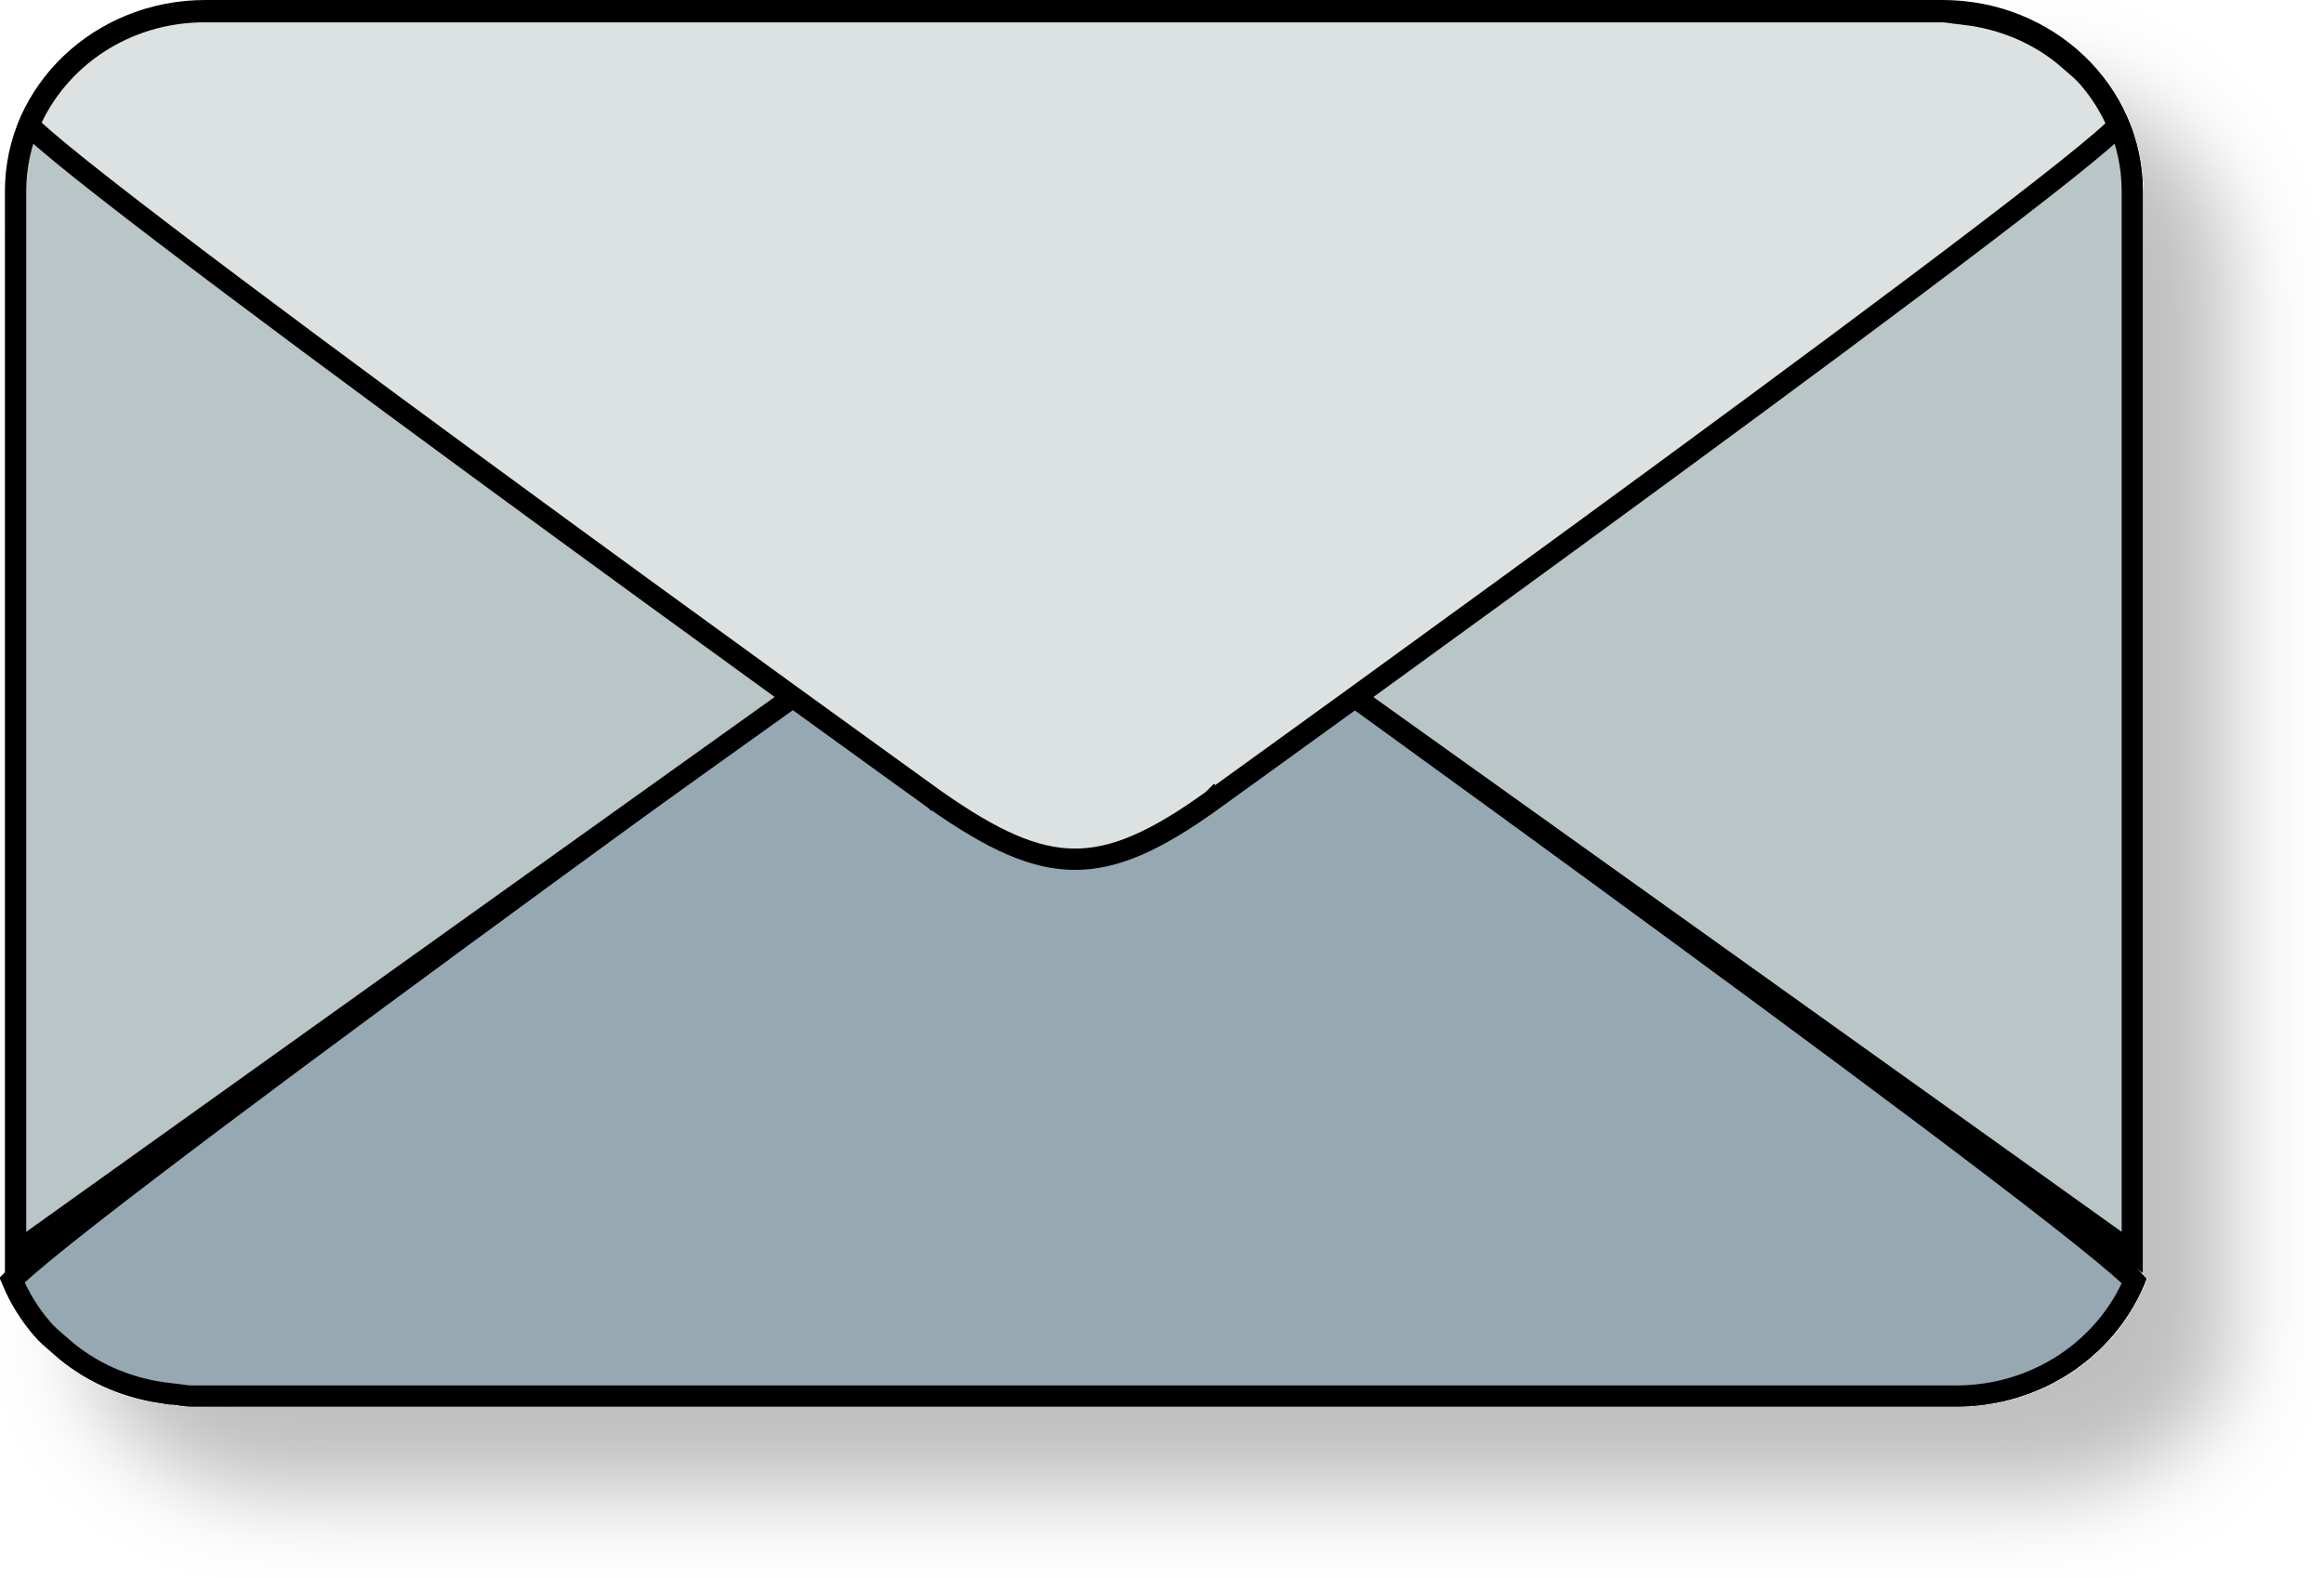
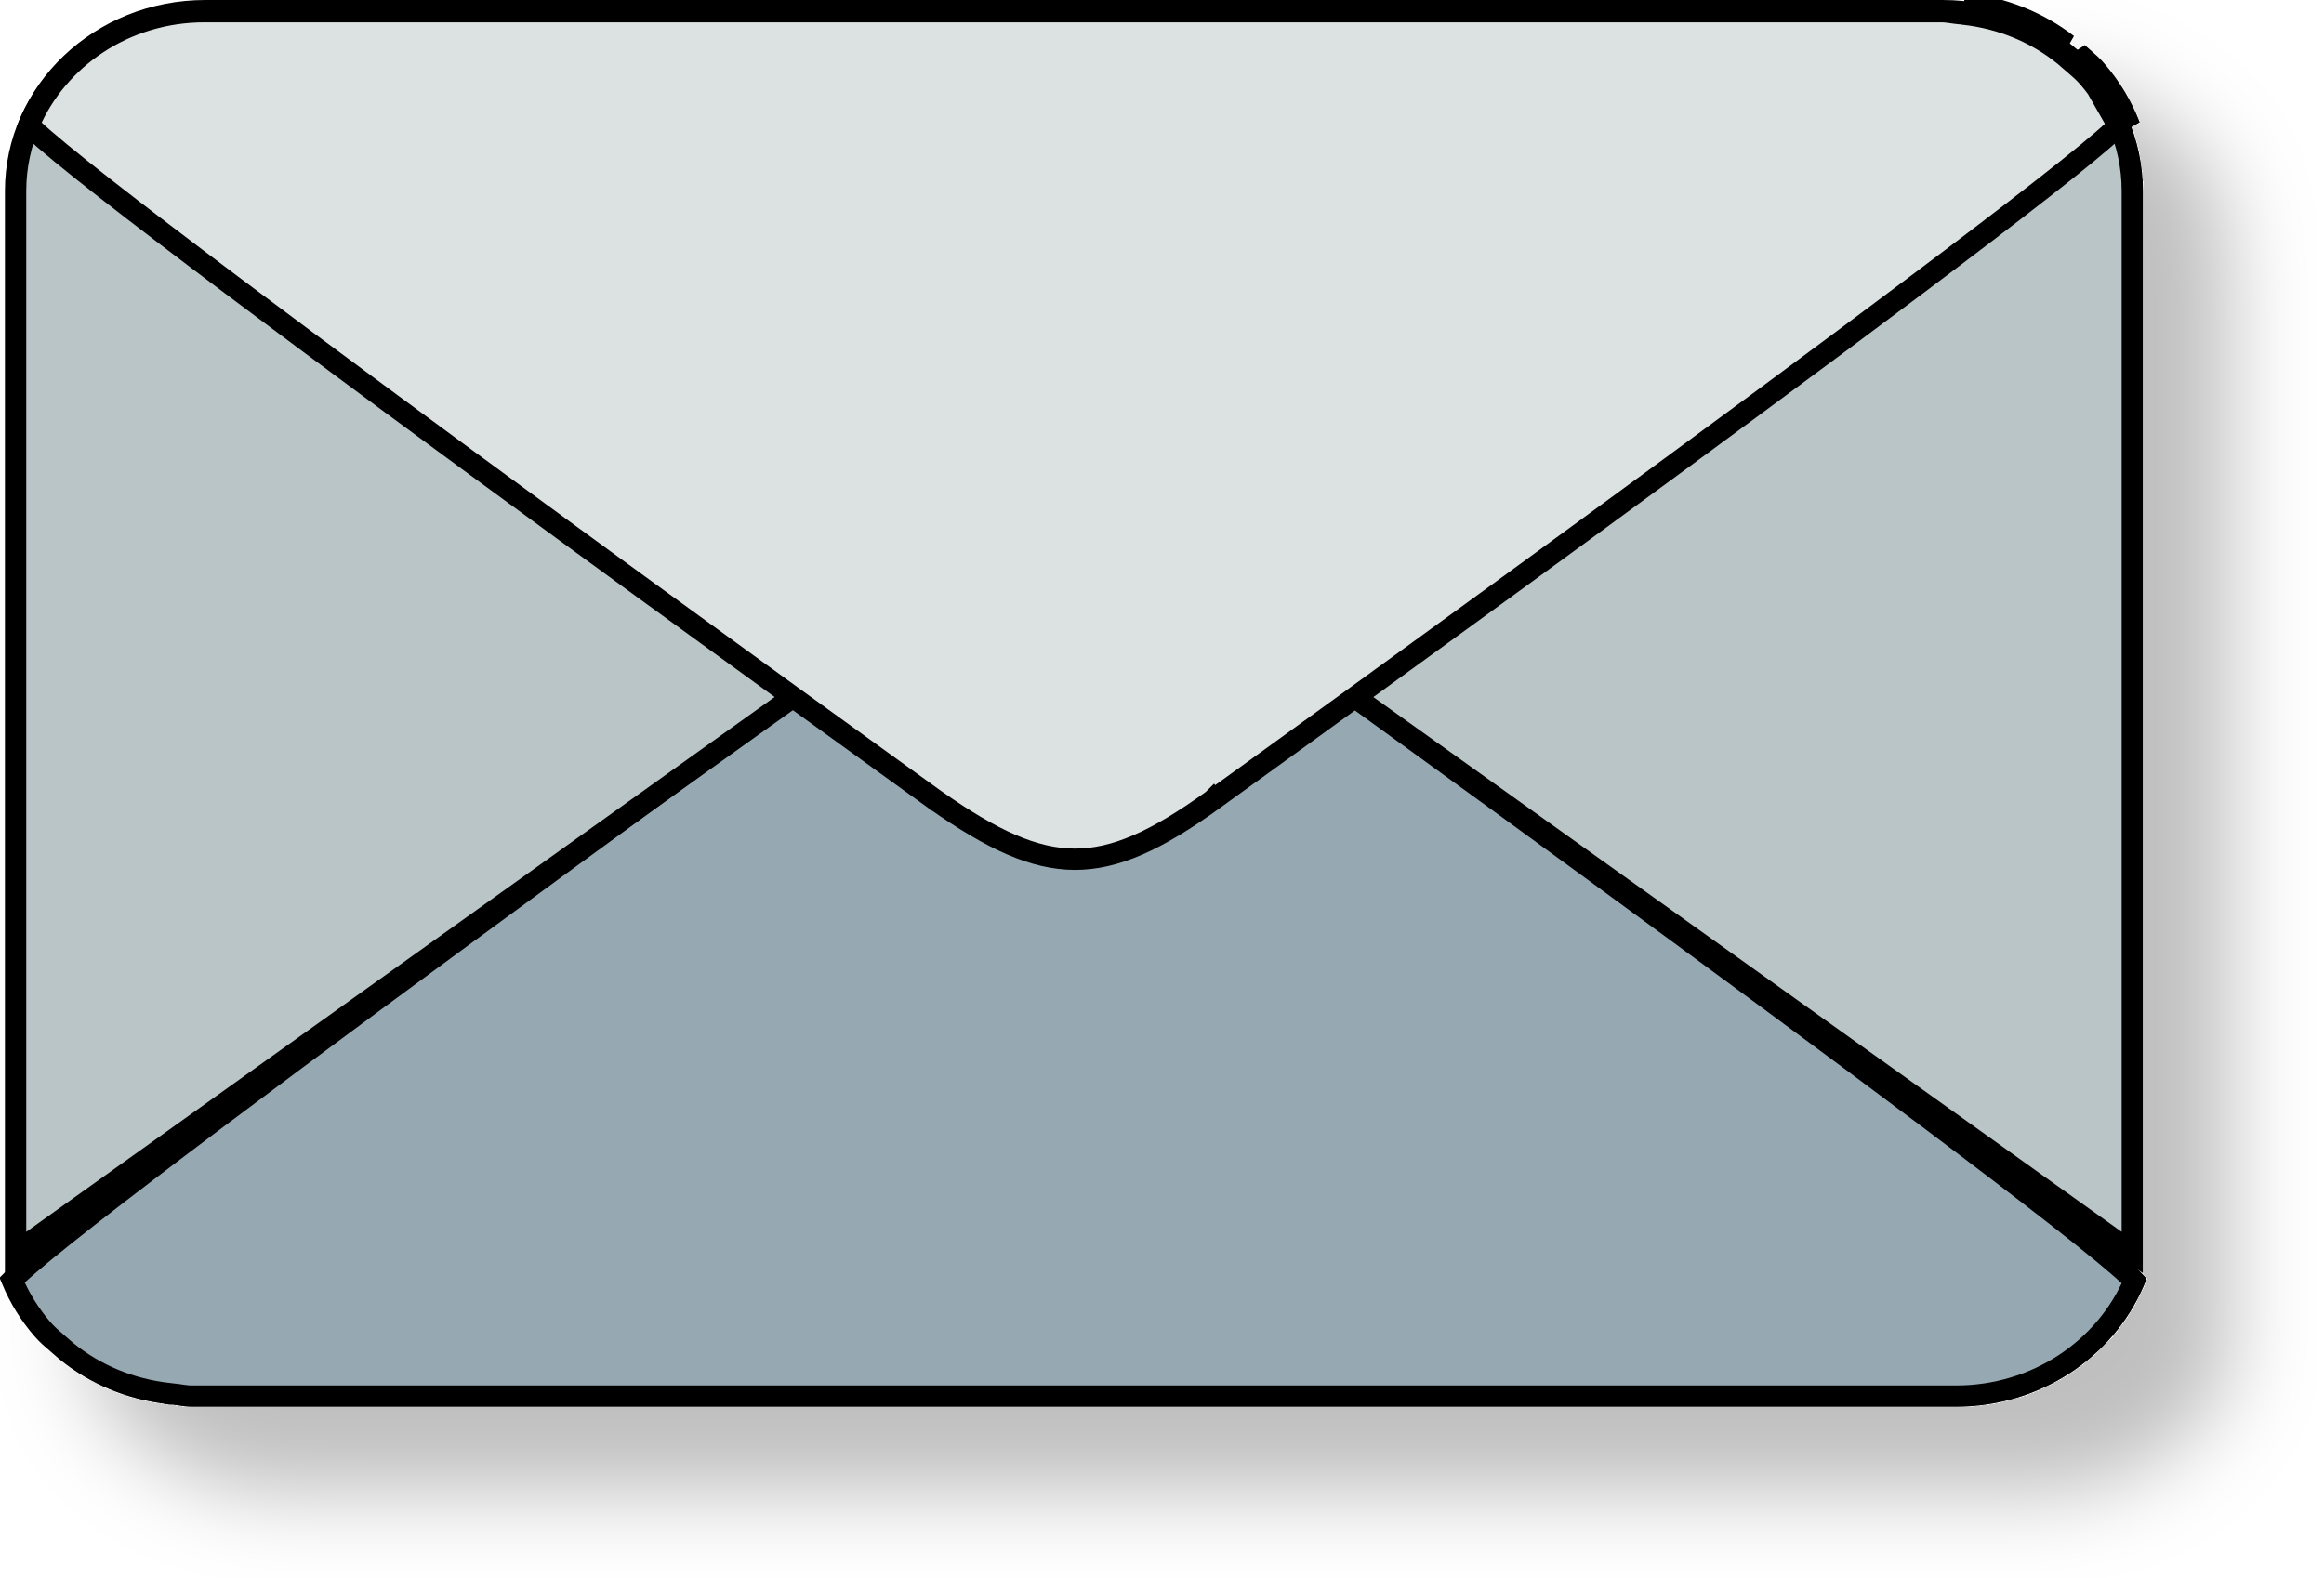
<svg xmlns="http://www.w3.org/2000/svg" width="109" height="74" viewBox="0 0 109 74" fill="none">
  <g filter="url(#filter0_d_86_43)">
    <path d="M100.106 60.093L100.086 60.144C98.74 63.273 95.528 65.5 91.734 65.5H8.983C8.863 65.5 8.742 65.487 8.599 65.467C8.568 65.462 8.536 65.458 8.502 65.453C8.387 65.436 8.256 65.417 8.127 65.405L8.104 65.403H8.082H8.029C8.005 65.396 7.971 65.388 7.93 65.384L7.929 65.383C6.093 65.178 4.442 64.474 3.118 63.392L2.917 63.218C2.851 63.16 2.787 63.105 2.724 63.051C2.448 62.815 2.204 62.606 1.993 62.361L1.993 62.361C1.398 61.674 0.914 60.897 0.565 60.056C0.618 60 0.689 59.93 0.779 59.844C1.067 59.572 1.507 59.193 2.085 58.717C3.24 57.768 4.913 56.462 6.938 54.917C10.986 51.828 16.419 47.8 21.867 43.8C27.314 39.8 32.773 35.83 36.87 32.86C38.919 31.375 40.627 30.14 41.822 29.277C42.42 28.845 42.89 28.506 43.211 28.275L43.577 28.011L43.67 27.944L43.694 27.927L43.7 27.922L43.702 27.921C43.702 27.921 43.702 27.921 43.411 27.517L43.702 27.921L43.703 27.92C46.394 25.976 48.364 25.09 50.285 25.098C52.21 25.105 54.196 26.006 56.92 27.922C56.921 27.923 56.922 27.924 56.922 27.924L56.926 27.927L56.95 27.944L57.044 28.011L57.41 28.275C57.731 28.506 58.202 28.846 58.8 29.278C59.998 30.142 61.708 31.378 63.76 32.864C67.863 35.837 73.329 39.81 78.783 43.814C84.238 47.818 89.678 51.851 93.73 54.944C95.757 56.491 97.432 57.8 98.586 58.75C99.165 59.227 99.605 59.607 99.892 59.879C99.983 59.966 100.054 60.037 100.106 60.093ZM8.082 65.42C8.082 65.42 8.082 65.42 8.082 65.419L8.082 65.42Z" fill="#96A9B2" stroke="black" />
    <path d="M50.661 23.488L50.37 23.28L50.08 23.488L0.731 58.764V8.96C0.731 4.31 4.693 0.5 9.633 0.5H91.109C96.048 0.5 100.01 4.31 100.01 8.96V58.764L50.661 23.488Z" fill="#B9C5C6" stroke="black" />
-     <path d="M1.358 5.862L1.371 5.829C2.692 2.744 5.856 0.548 9.593 0.548H91.068C91.185 0.548 91.305 0.561 91.446 0.581C91.476 0.585 91.508 0.59 91.541 0.594C91.654 0.611 91.784 0.63 91.911 0.641L91.933 0.643H91.956H92.006C92.031 0.65 92.064 0.658 92.103 0.662L92.105 0.663C93.909 0.865 95.532 1.556 96.834 2.618L97.035 2.793C97.1 2.849 97.163 2.903 97.225 2.956C97.497 3.189 97.737 3.395 97.945 3.636L97.945 3.636C98.528 4.311 99.004 5.073 99.347 5.898C99.296 5.953 99.227 6.021 99.14 6.104C98.857 6.371 98.424 6.745 97.854 7.213C96.718 8.147 95.07 9.433 93.076 10.954C89.091 13.995 83.741 17.962 78.378 21.9C73.015 25.838 67.64 29.747 63.606 32.671C61.589 34.133 59.907 35.349 58.73 36.199C58.141 36.624 57.679 36.958 57.363 37.185L57.003 37.445L56.911 37.512L56.887 37.528L56.881 37.533L56.88 37.534C56.88 37.534 56.88 37.534 57.171 37.939L56.88 37.534L56.879 37.535C54.229 39.449 52.292 40.319 50.402 40.312C48.51 40.306 46.556 39.419 43.874 37.532C43.873 37.532 43.872 37.531 43.871 37.531L43.868 37.528L43.845 37.511L43.752 37.445L43.392 37.185C43.076 36.957 42.612 36.623 42.023 36.198C40.844 35.347 39.16 34.13 37.14 32.667C33.1 29.74 27.718 25.828 22.348 21.886C16.977 17.943 11.621 13.972 7.632 10.927C5.636 9.404 3.987 8.116 2.85 7.18C2.281 6.711 1.847 6.337 1.565 6.069C1.477 5.985 1.409 5.917 1.358 5.862ZM99.536 6.27C99.537 6.272 99.536 6.271 99.535 6.269L99.536 6.27Z" fill="#DCE2E2" stroke="black" />
+     <path d="M1.358 5.862L1.371 5.829C2.692 2.744 5.856 0.548 9.593 0.548H91.068C91.185 0.548 91.305 0.561 91.446 0.581C91.476 0.585 91.508 0.59 91.541 0.594C91.654 0.611 91.784 0.63 91.911 0.641L91.933 0.643H91.956H92.006C92.031 0.65 92.064 0.658 92.103 0.662L92.105 0.663C93.909 0.865 95.532 1.556 96.834 2.618L97.035 2.793C97.1 2.849 97.163 2.903 97.225 2.956C97.497 3.189 97.737 3.395 97.945 3.636L97.945 3.636C98.528 4.311 99.004 5.073 99.347 5.898C99.296 5.953 99.227 6.021 99.14 6.104C98.857 6.371 98.424 6.745 97.854 7.213C96.718 8.147 95.07 9.433 93.076 10.954C89.091 13.995 83.741 17.962 78.378 21.9C73.015 25.838 67.64 29.747 63.606 32.671C61.589 34.133 59.907 35.349 58.73 36.199C58.141 36.624 57.679 36.958 57.363 37.185L57.003 37.445L56.911 37.512L56.887 37.528L56.881 37.533L56.88 37.534C56.88 37.534 56.88 37.534 57.172 37.94L56.88 37.534L56.879 37.535C54.229 39.449 52.292 40.319 50.402 40.312C48.51 40.306 46.556 39.419 43.874 37.532C43.873 37.532 43.872 37.531 43.871 37.531L43.868 37.528L43.845 37.511L43.752 37.445L43.392 37.185C43.076 36.957 42.612 36.623 42.023 36.198C40.844 35.347 39.16 34.13 37.14 32.667C33.1 29.74 27.718 25.828 22.348 21.886C16.977 17.943 11.621 13.972 7.632 10.927C5.636 9.404 3.987 8.116 2.85 7.18C2.281 6.711 1.847 6.337 1.565 6.069C1.477 5.985 1.409 5.917 1.358 5.862ZM92.161 0.166C93.975 0.369 95.622 1.044 96.968 2.086L92.161 0.166ZM97.366 2.42L97.659 2.819L97.675 2.807L97.752 2.751C97.953 2.926 98.149 3.108 98.323 3.309C98.991 4.081 99.526 4.962 99.894 5.92L99.604 5.55L99.595 5.557L99.306 5.784L99.349 5.897L97.366 2.42Z" fill="#DCE2E2" stroke="black" />
  </g>
  <defs>
    <filter id="filter0_d_86_43" x="0" y="0" width="108.689" height="74" filterUnits="userSpaceOnUse" color-interpolation-filters="sRGB">
      <feFlood flood-opacity="0" result="BackgroundImageFix" />
      <feColorMatrix in="SourceAlpha" type="matrix" values="0 0 0 0 0 0 0 0 0 0 0 0 0 0 0 0 0 0 127 0" result="hardAlpha" />
      <feOffset dx="4" dy="4" />
      <feGaussianBlur stdDeviation="2" />
      <feComposite in2="hardAlpha" operator="out" />
      <feColorMatrix type="matrix" values="0 0 0 0 0 0 0 0 0 0 0 0 0 0 0 0 0 0 0.25 0" />
      <feBlend mode="normal" in2="BackgroundImageFix" result="effect1_dropShadow_86_43" />
      <feBlend mode="normal" in="SourceGraphic" in2="effect1_dropShadow_86_43" result="shape" />
    </filter>
  </defs>
</svg>
